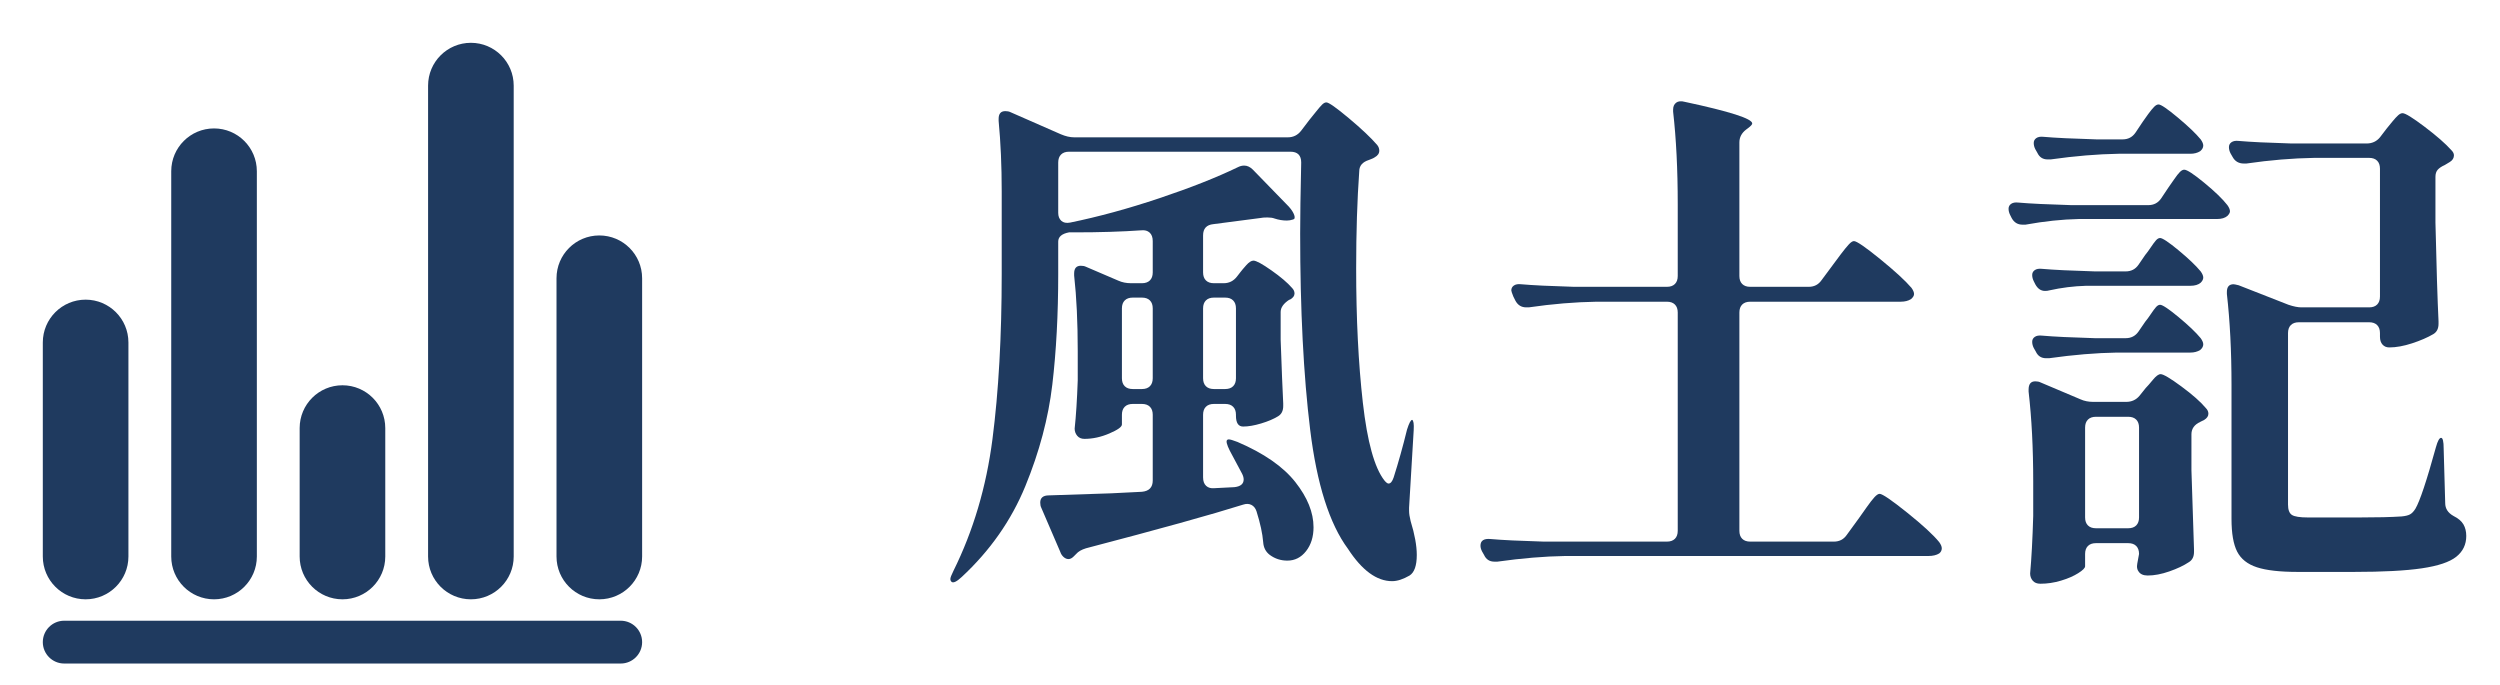
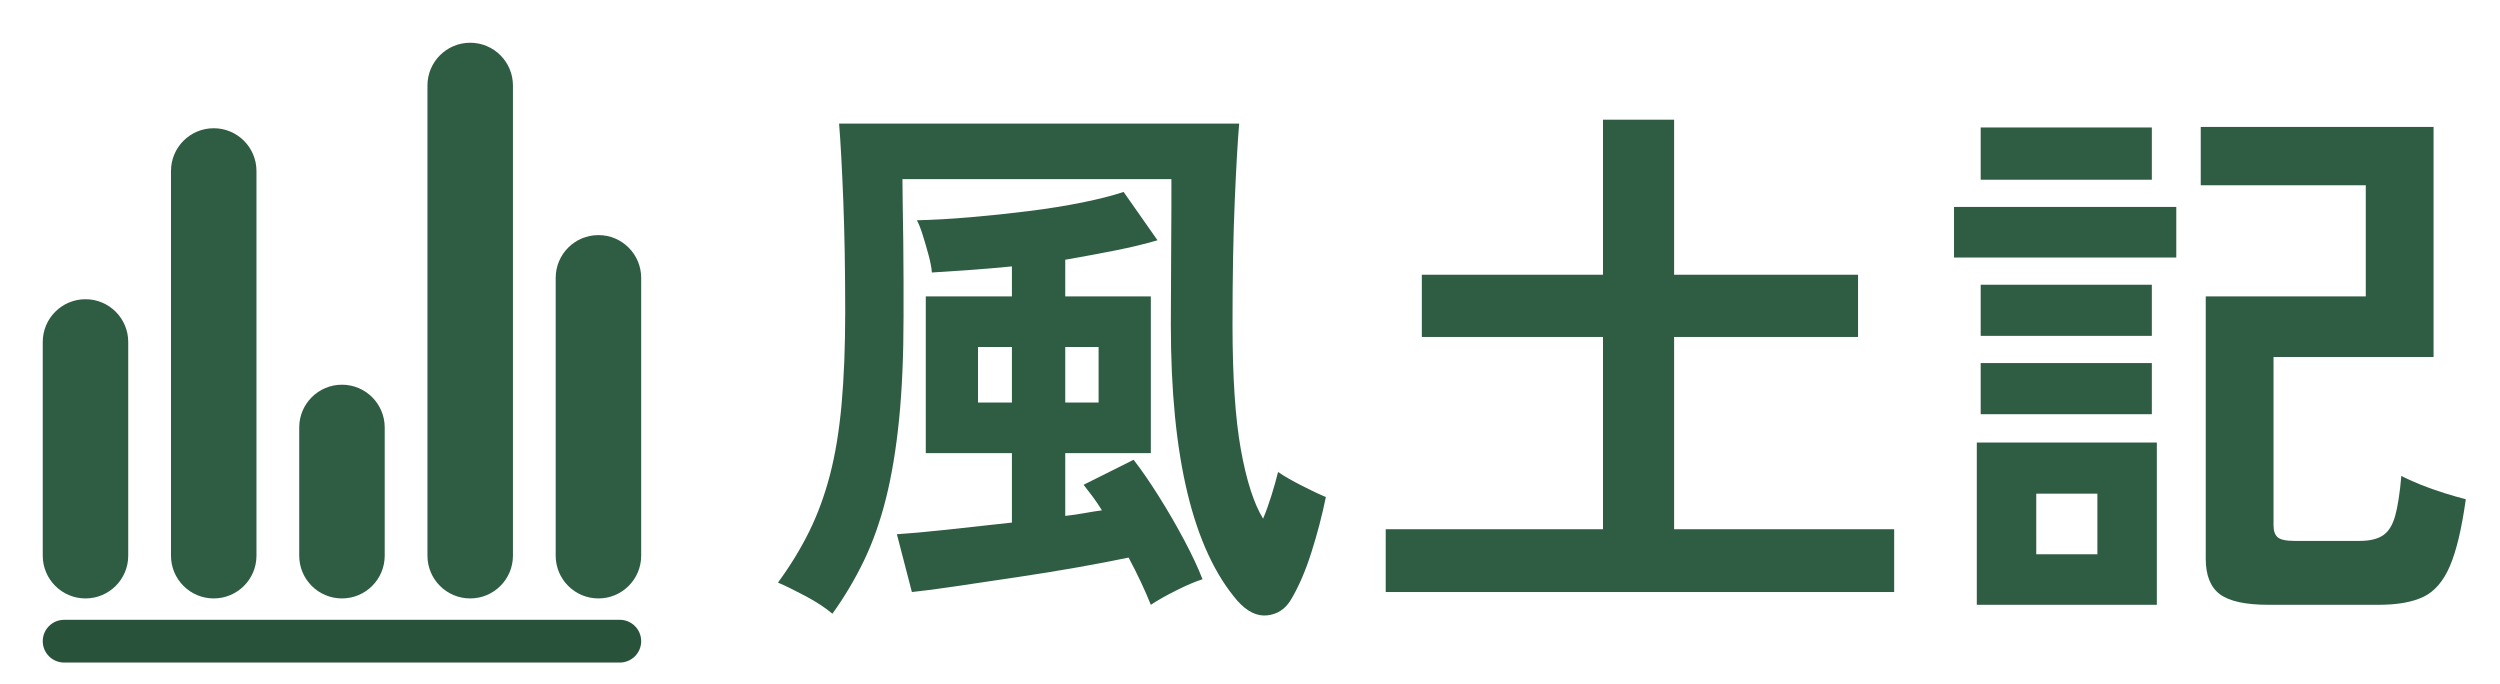
- <svg xmlns="http://www.w3.org/2000/svg" viewBox="0 0 146 40" role="img" aria-label="風土記">
-   <style>
-     .ink { fill: #1f3a5f; }
-     @media (prefers-color-scheme: dark) { .ink { fill: #e8edf4; } }
-   </style>
-   <g transform="translate(0 0) scale(1.25)">
-     <rect class="ink" x="2" y="14" width="4" height="14" rx="2" />
-     <rect class="ink" x="8" y="6" width="4" height="22" rx="2" />
-     <rect class="ink" x="14" y="18" width="4" height="10" rx="2" />
-     <rect class="ink" x="20" y="2" width="4" height="26" rx="2" />
-     <rect class="ink" x="26" y="11" width="4" height="17" rx="2" />
-     <rect class="ink" x="2" y="29" width="28" height="2" rx="1" />
-   </g>
-   <g class="ink">
-     <path transform="translate(54.00 31.39) scale(0.03 -0.03)" d="M733 792 749 813Q754 819 761.5 828.5Q769 838 773.5 842.5Q778 847 782 847Q789 847 826.0 816.0Q863 785 881 764Q885 759 885 753Q885 745 876 740Q873 738 870.0 737.0Q867 736 865 735Q846 729 846 713Q840 629 840 524Q840 377 853.0 262.5Q866 148 895 111Q900 105 903 105Q909 105 913 117Q927 161 939 210Q945 229 949 229Q953 227 952 209L943 58V52Q943 44 946 32Q958 -7 958 -34Q958 -65 944 -74Q925 -85 910 -85Q865 -85 824 -22Q770 51 750.5 209.5Q731 368 731 592Q731 640 733 730Q733 751 712 751H281Q271 751 265.5 745.5Q260 740 260 730V632Q260 622 266.0 616.5Q272 611 283 613Q366 630 457.0 660.5Q548 691 610 721Q616 724 622 724Q631 724 639 716L709 644Q717 635 719.5 627.5Q722 620 717 619Q711 617 705 617Q693 617 681 621Q676 623 667 623Q658 623 654 622L562 610Q542 608 542 588V516Q542 506 547.5 500.5Q553 495 563 495H582Q598 495 608 508L615 517Q618 521 626.0 530.0Q634 539 640 539Q648 539 675.0 520.0Q702 501 715 486Q720 481 720 475Q720 468 711 463H710Q693 452 693 439V385Q696 300 698 261V256Q698 242 688 236Q675 228 655.0 222.0Q635 216 620 216Q606 216 606 237V239Q606 249 600.5 254.5Q595 260 585 260H563Q553 260 547.5 254.5Q542 249 542 239V117Q542 106 548.0 100.5Q554 95 564 96L603 98Q621 100 621 113Q621 118 618 124L594 169Q585 187 589 190Q590 191 592 191Q596 191 609 186Q686 153 721.5 108.0Q757 63 757 20Q757 -8 742.5 -26.5Q728 -45 706 -45Q687 -45 672 -34Q660 -25 659 -9Q657 16 646 51Q643 60 636.0 63.5Q629 67 620 64Q528 35 314 -21Q301 -25 295 -32Q295 -32 290 -37Q285 -42 280 -42Q275 -42 270.5 -38.0Q266 -34 264 -28L227 58Q225 62 225 68Q225 82 242 82L363 86L423 89Q444 91 444 111V239Q444 249 438.5 254.5Q433 260 423 260H405Q395 260 389.5 254.5Q384 249 384 239V220Q384 213 359.5 202.5Q335 192 311 192Q302 192 297.0 198.0Q292 204 292 212Q296 249 298 306V363Q298 447 291 510V514Q291 529 304 529Q310 529 314 527L377 500Q388 495 402 495H423Q433 495 438.5 500.5Q444 506 444 516V577Q444 588 438.0 593.5Q432 599 422 598Q365 594 292 594H281Q260 590 260 576V513Q260 395 248.5 297.5Q237 200 196.0 100.0Q155 0 72 -77Q57 -91 52 -86Q50 -84 50 -81Q50 -77 56 -65Q114 52 132.0 191.5Q150 331 150 513V674Q150 748 144 811V815Q144 830 157 830Q163 830 167 828L265 785Q279 779 291 779H707Q723 779 733 792ZM384 446V310Q384 300 389.5 294.5Q395 289 405 289H423Q433 289 438.5 294.5Q444 300 444 310V446Q444 456 438.5 461.5Q433 467 423 467H405Q395 467 389.5 461.5Q384 456 384 446ZM606 310V446Q606 456 600.5 461.5Q595 467 585 467H563Q553 467 547.5 461.5Q542 456 542 446V310Q542 300 547.5 294.5Q553 289 563 289H585Q595 289 600.5 294.5Q606 300 606 310Z" />
-     <path transform="translate(84.90 31.39) scale(0.03 -0.03)" d="M716 501 739 532Q744 539 753.5 551.5Q763 564 769.0 570.5Q775 577 779 577Q787 577 830.0 542.0Q873 507 891 486Q896 479 896 474Q896 469 890 464Q882 459 870 459H577Q567 459 561.5 453.5Q556 448 556 438V13Q556 3 561.5 -2.5Q567 -8 577 -8H740Q756 -8 765 5L789 38Q794 45 803.5 58.5Q813 72 819.0 78.5Q825 85 829 85Q837 85 882.5 48.5Q928 12 945 -9Q950 -16 950 -21Q950 -27 945 -31Q937 -36 924 -36H217Q156 -37 85 -47H79Q65 -47 59 -34L55 -27Q52 -21 52 -16Q52 -1 72 -3Q106 -6 175 -8H415Q425 -8 430.5 -2.5Q436 3 436 13V438Q436 448 430.5 453.5Q425 459 415 459H278Q215 458 146 448H141Q127 448 120 461L116 469Q112 479 112 481Q112 487 117.0 490.5Q122 494 131 493Q165 490 234 488H415Q425 488 430.5 493.5Q436 499 436 509V649Q436 750 427 829V833Q427 842 433.0 846.5Q439 851 450 848Q581 820 581 806Q581 803 573 797L569 794Q556 784 556 769V509Q556 499 561.5 493.5Q567 488 577 488H691Q707 488 716 501Z" />
-     <path transform="translate(115.80 31.39) scale(0.03 -0.03)" d="M297 788 311 809Q315 815 322.0 824.5Q329 834 333.5 838.5Q338 843 342 843Q349 843 379.5 817.5Q410 792 424 775Q429 768 429 763Q429 757 423 752Q415 747 404 747H264Q203 746 132 736H126Q112 736 106 749L102 756Q99 762 99 768Q99 774 104.0 777.5Q109 781 118 780Q152 777 221 775H272Q288 775 297 788ZM773 779 786 796Q790 801 797.0 809.5Q804 818 808.5 822.0Q813 826 817 826Q825 826 860.0 799.5Q895 773 912 754Q917 749 917 744Q917 736 909 731L899 725Q890 721 885.5 716.0Q881 711 881 702V613Q884 483 887 421V416Q887 402 877 396Q860 386 835.5 378.0Q811 370 791 370Q783 370 778.0 375.5Q773 381 773 391V398Q773 408 767.5 413.5Q762 419 752 419H615Q605 419 599.5 413.5Q594 408 594 398V64Q594 49 601.5 44.0Q609 39 633 39H732Q785 39 815 41Q826 42 831.5 45.0Q837 48 842 56Q855 78 882 176Q887 194 892 194Q897 194 897 173L900 67Q900 51 916 42Q930 35 935.5 25.5Q941 16 941 3Q941 -22 921.5 -37.5Q902 -53 854.5 -60.0Q807 -67 722 -67H613Q561 -67 533.5 -58.0Q506 -49 495.0 -27.5Q484 -6 484 36V297Q484 395 475 474V478Q475 493 488 493Q490 493 498 491L595 453Q610 448 620 448H752Q762 448 767.5 453.5Q773 459 773 469V718Q773 728 767.5 733.5Q762 739 752 739H645Q582 738 513 728H508Q493 728 486 741L482 748Q479 754 479 760Q479 766 484.0 769.5Q489 773 498 772Q532 769 601 767H747Q763 767 773 779ZM187 620Q138 619 83 609H77Q63 609 56 622L53 628Q50 634 50 640Q50 646 55.0 649.5Q60 653 69 652Q103 649 172 647H322Q338 647 347 660L361 681Q366 688 372.5 697.5Q379 707 383.5 711.5Q388 716 392 716Q400 716 431.0 690.5Q462 665 476 647Q481 640 481 635Q481 631 476 626Q469 620 456 620ZM201 490Q165 489 129 481Q126 480 121 480Q109 480 102 493L99 499Q96 505 96 511Q96 517 101.0 520.5Q106 524 115 523Q149 520 218 518H278Q294 518 303 531L316 550Q321 556 327.0 565.0Q333 574 337.0 578.5Q341 583 345 583Q352 583 381.0 559.0Q410 535 424 518Q429 511 429 506Q429 501 424 496Q417 490 404 490ZM303 401 316 420Q321 426 327.0 435.0Q333 444 337.0 448.5Q341 453 345 453Q352 453 381.0 429.0Q410 405 424 388Q429 381 429 376Q429 370 423 365Q415 360 404 360H261Q200 359 129 349H123Q109 349 103 362L99 369Q96 375 96 381Q96 387 101.0 390.5Q106 394 115 393Q149 390 218 388H278Q294 388 303 401ZM199 -32V-56Q199 -61 185.5 -69.5Q172 -78 152.0 -84.0Q132 -90 112 -90Q102 -90 97.0 -84.0Q92 -78 92 -70Q96 -26 98 42V109Q98 206 89 284V288Q89 304 102 304Q108 304 112 302L190 269Q201 264 215 264H279Q295 264 305 276L317 291Q322 296 331.0 307.0Q340 318 346 318Q354 318 386.5 294.0Q419 270 434 252Q439 247 439 241Q439 234 431 229L423 225Q406 217 406 201V131Q409 32 411 -23V-28Q411 -42 401 -48Q386 -58 363.0 -66.0Q340 -74 321 -74Q308 -74 303 -66Q300 -62 300 -56Q300 -53 302 -43L304 -32Q304 -22 298.5 -16.5Q293 -11 283 -11H220Q210 -11 204.5 -16.5Q199 -22 199 -32ZM199 214V39Q199 29 204.5 23.5Q210 18 220 18H283Q293 18 298.5 23.5Q304 29 304 39V214Q304 224 298.5 229.5Q293 235 283 235H220Q210 235 204.5 229.5Q199 224 199 214Z" />
+ <svg xmlns="http://www.w3.org/2000/svg" viewBox="0 0 146.215 40" role="img" aria-label="風土記">
+   <g fill="#2f5d43">
+     <g transform="translate(0 0) scale(1.25)">
+       <rect x="2" y="14" width="4" height="14" rx="2" />
+       <rect x="8" y="6" width="4" height="22" rx="2" />
+       <rect x="14" y="18" width="4" height="10" rx="2" />
+       <rect x="20" y="2" width="4" height="26" rx="2" />
+       <rect x="26" y="11" width="4" height="17" rx="2" />
+       <rect x="2" y="29" width="28" height="2" rx="1" fill="#29523b" />
+     </g>
+     <path transform="translate(45.0775 33.5854) scale(0.0325 -0.0325)" d="M111 -71Q92 -55 63.0 -39.5Q34 -24 13 -15Q46 30 69.0 76.5Q92 123 106.5 178.5Q121 234 127.5 306.0Q134 378 134 472Q134 585 130.5 673.5Q127 762 123 811H843Q839 765 835.0 671.5Q831 578 831 449Q831 308 846.0 224.5Q861 141 886 100Q894 119 901.0 141.5Q908 164 913 184Q929 173 956.5 159.0Q984 145 999 139Q989 90 973.0 39.5Q957 -11 936 -46Q921 -71 893.5 -74.0Q866 -77 840 -48Q720 91 720 449Q720 509 720.5 565.0Q721 621 721.0 660.5Q721 700 721 711H237Q237 696 237.5 666.0Q238 636 238.5 599.5Q239 563 239.0 527.0Q239 491 239 464Q239 359 231.0 279.0Q223 199 207.5 137.0Q192 75 168.0 25.0Q144 -25 111 -71ZM684 -55Q668 -15 644 30Q606 22 552.5 12.5Q499 3 441.5 -5.5Q384 -14 334.0 -21.5Q284 -29 254 -32L227 72Q259 74 315.5 80.0Q372 86 434 93V218H279V500H434V554Q394 550 357.0 547.5Q320 545 290 543Q289 556 284.0 574.5Q279 593 273.5 610.5Q268 628 263 637Q307 638 359.5 642.5Q412 647 464.0 653.5Q516 660 560.5 669.0Q605 678 635 688L696 601Q662 591 619.0 582.5Q576 574 530 566V500H684V218H530V105Q548 107 564.5 110.0Q581 113 596 115Q588 128 579.5 139.5Q571 151 563 161L653 206Q674 179 698.5 140.0Q723 101 744.0 61.5Q765 22 777 -9Q758 -15 730.0 -29.0Q702 -43 684 -55ZM373 309H434V409H373ZM530 309H590V409H530Z" />
+     <path transform="translate(79.5825 33.5854) scale(0.0325 -0.0325)" d="M45 -32V81H436V427H110V539H436V818H564V539H895V427H564V81H960V-32Z" />
+     <path transform="translate(112.625 33.5854) scale(0.0325 -0.0325)" d="M617 -55Q555 -55 529.5 -36.0Q504 -17 504 28V500H792V700H495V805H914V391H626V88Q626 73 633.5 66.5Q641 60 664 60H781Q808 60 823.0 70.0Q838 80 845.0 105.5Q852 131 856 177Q869 170 890.0 161.5Q911 153 933.5 146.0Q956 139 972 135Q961 56 943.5 15.0Q926 -26 896.0 -40.5Q866 -55 815 -55ZM92 -55V237H416V-55ZM51 570V661H451V570ZM99 710V804H407V710ZM99 288V380H407V288ZM99 429V521H407V429ZM199 36H309V145H199Z" />
  </g>
</svg>
